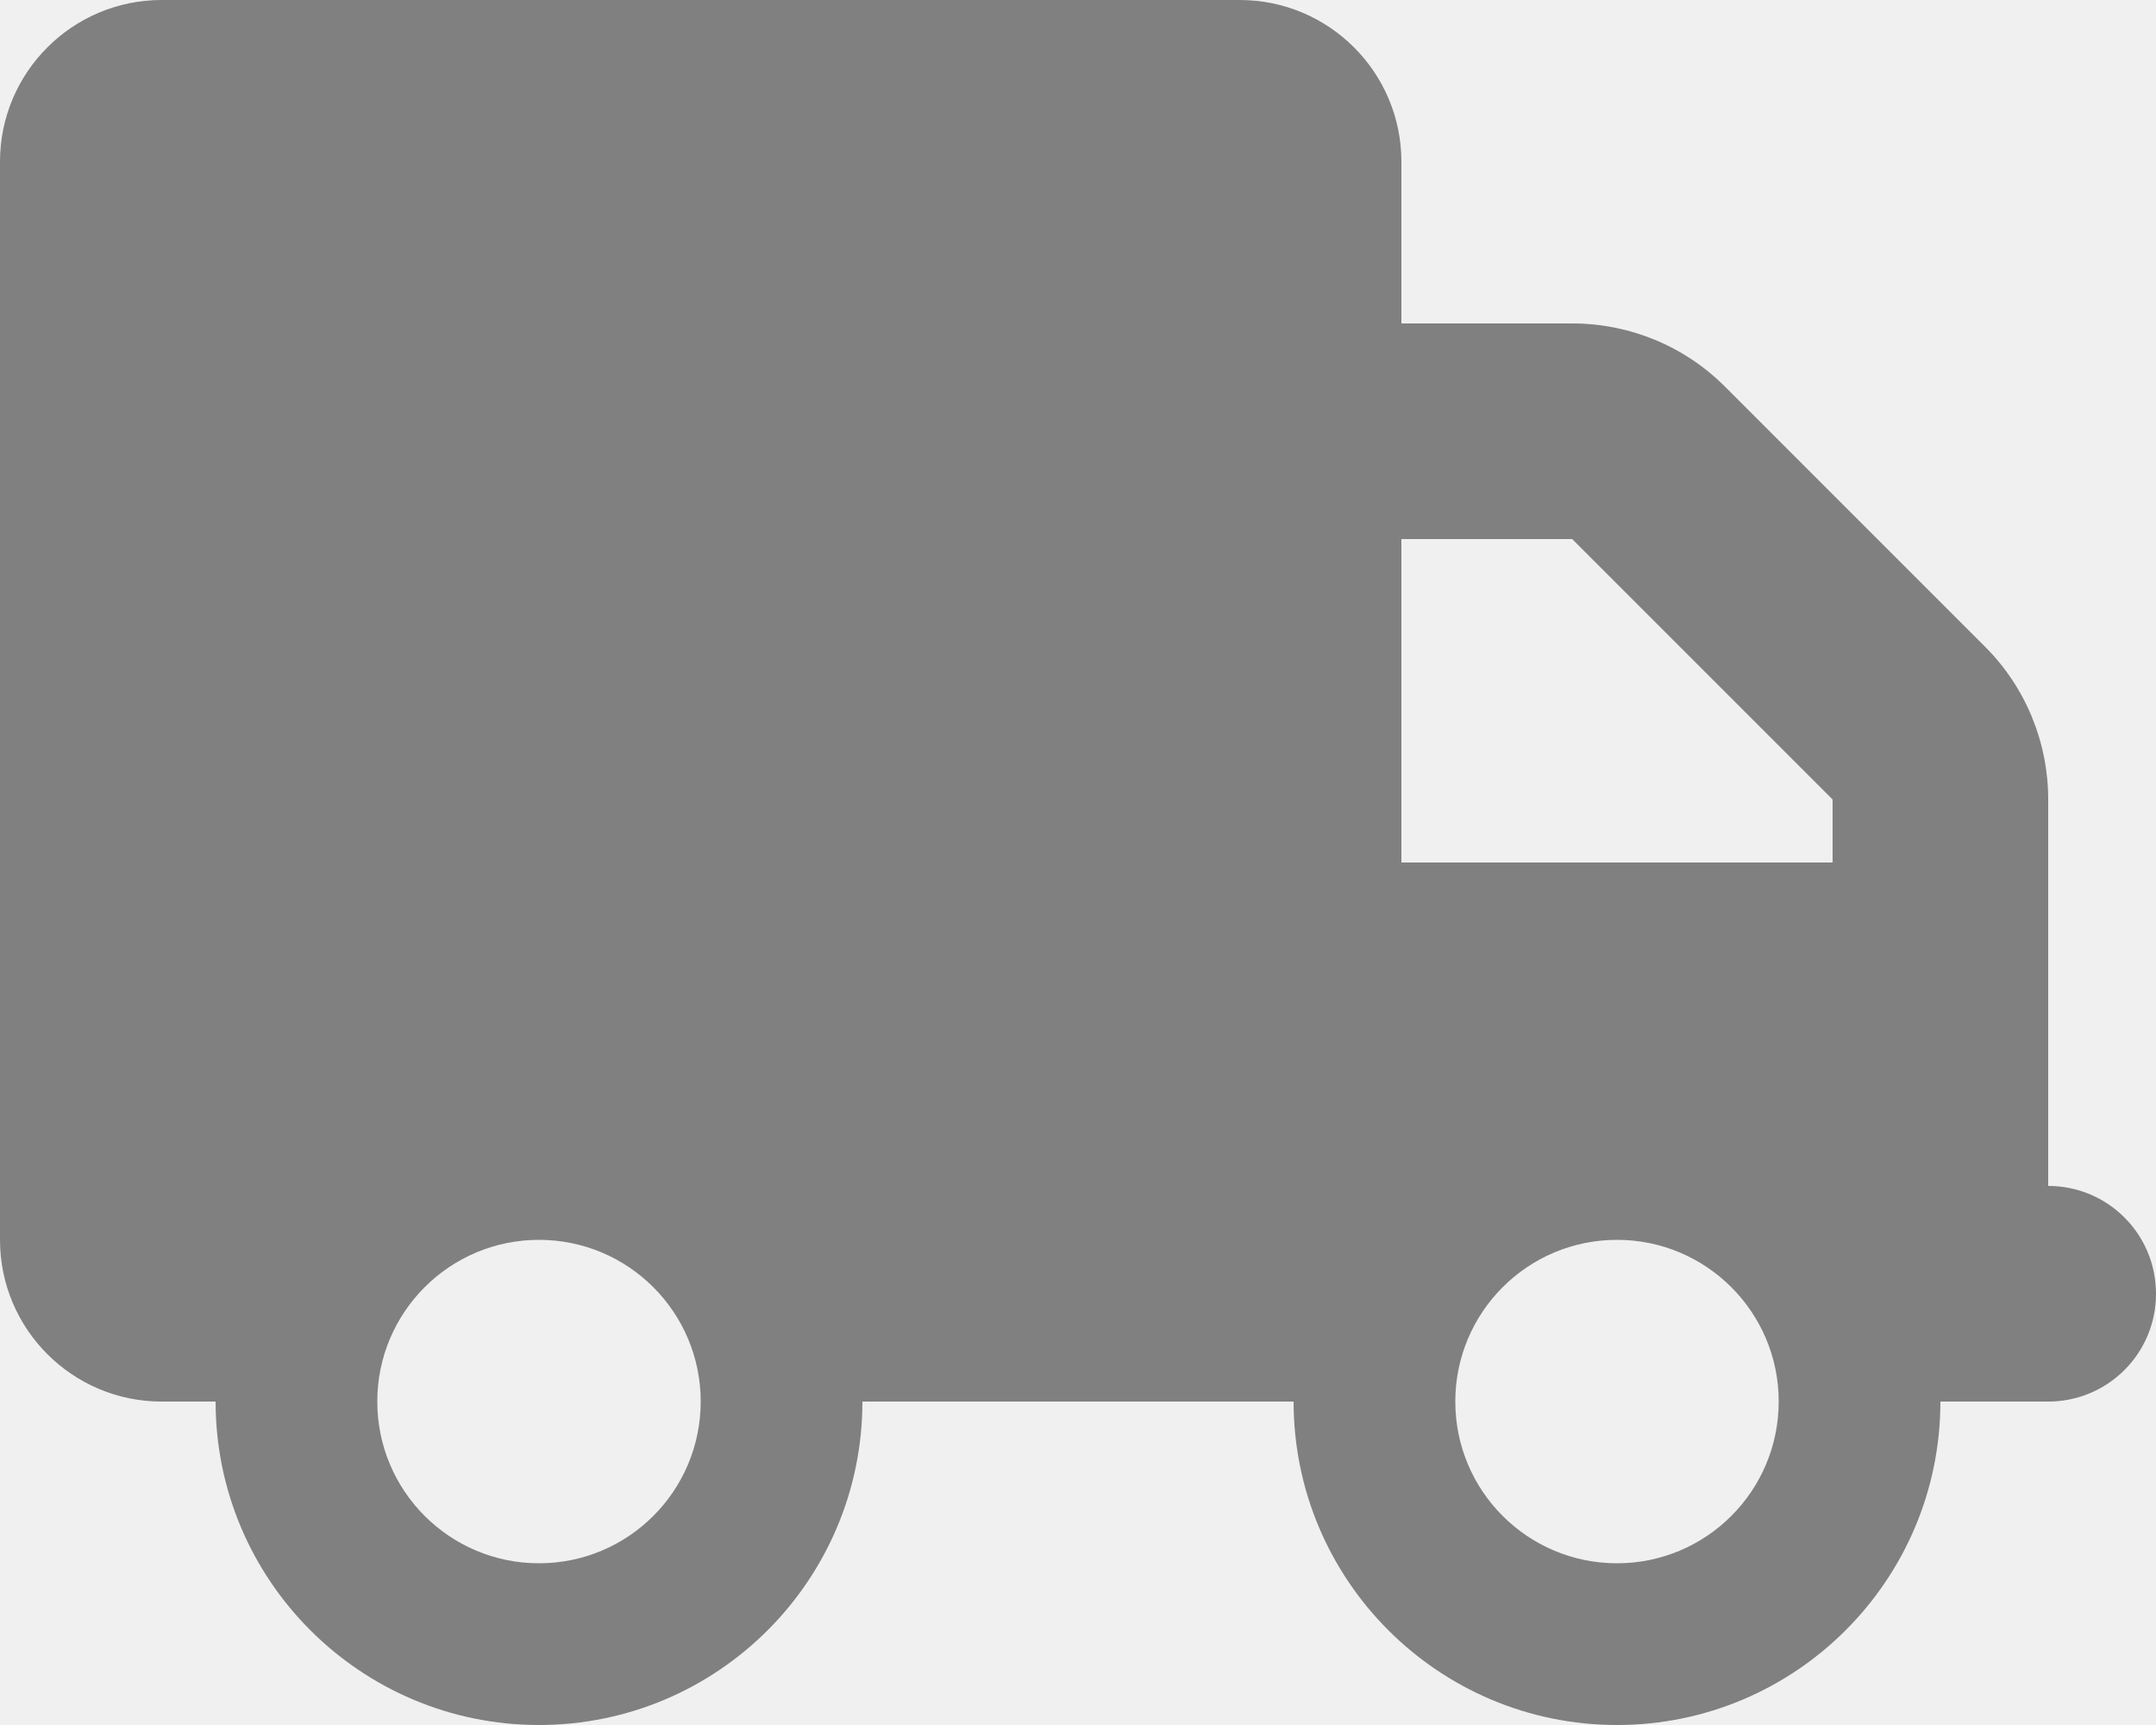
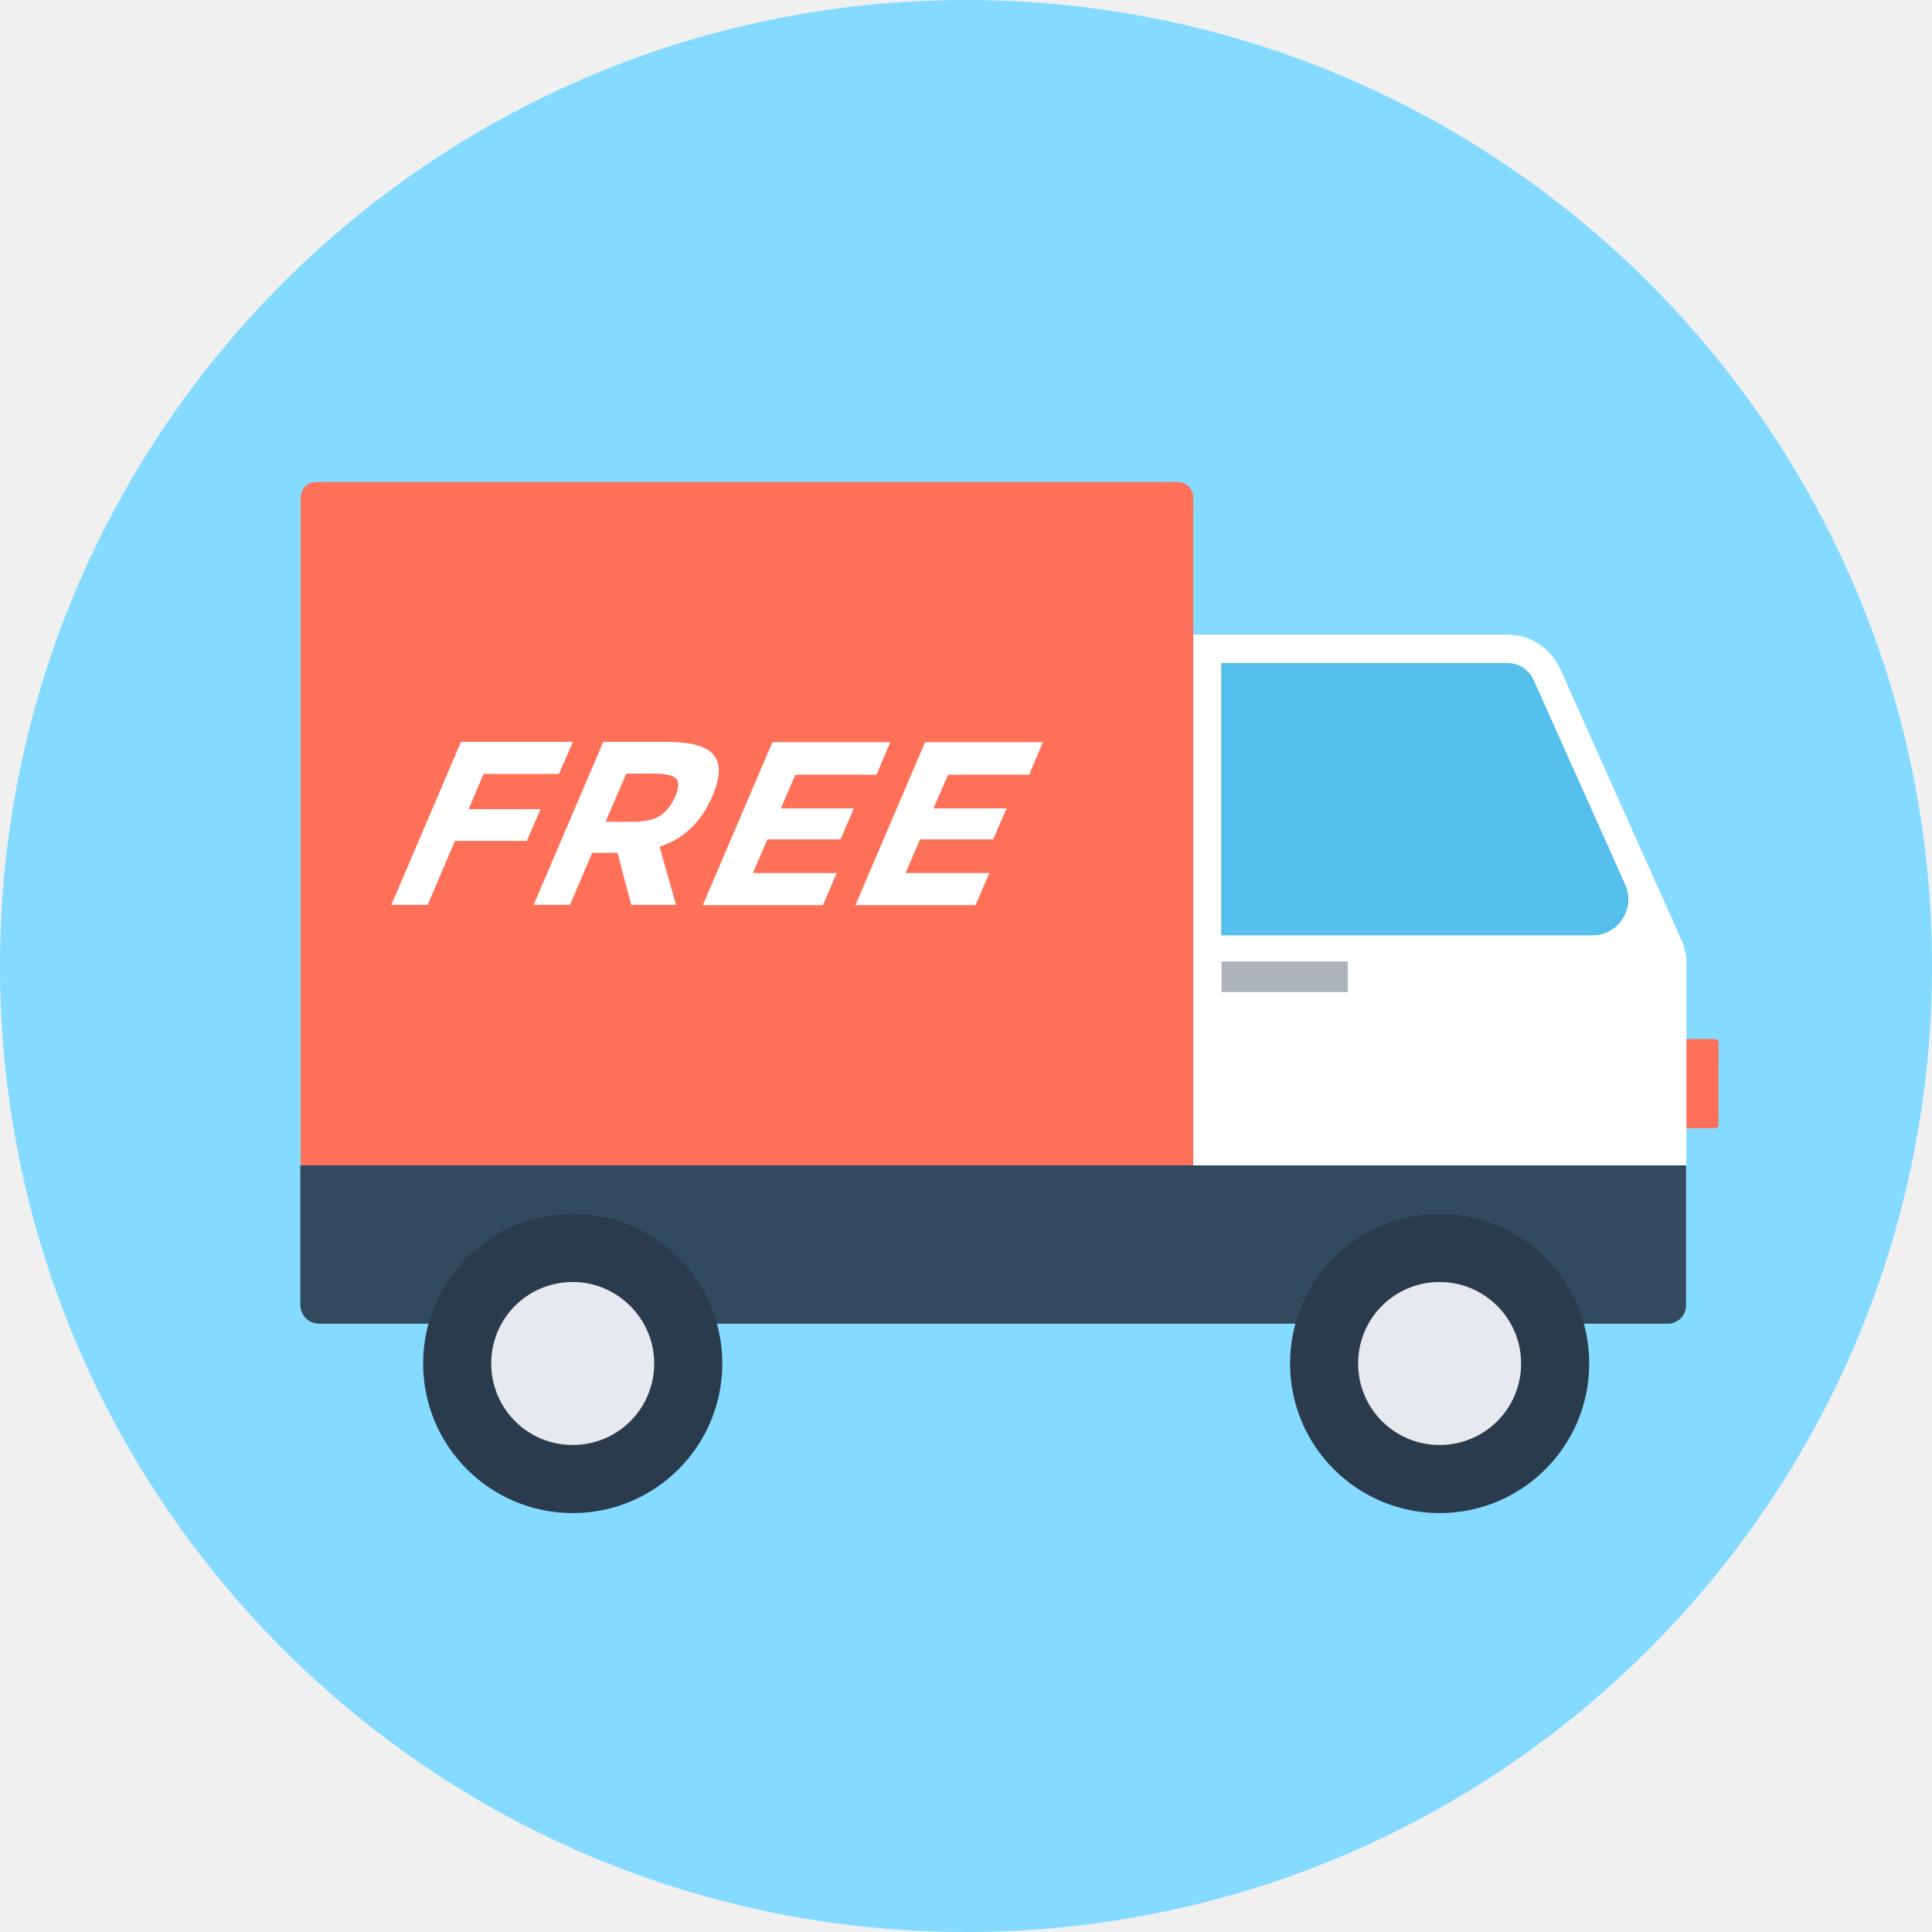
- <svg xmlns="http://www.w3.org/2000/svg" viewBox="0 0 640 512">
-   <path fill="#808080" d="M48 0C21.5 0 0 21.5 0 48V368c0 26.5 21.5 48 48 48H64c0 53 43 96 96 96s96-43 96-96H384c0 53 43 96 96 96s96-43 96-96h32c17.7 0 32-14.3 32-32s-14.3-32-32-32V288 256 237.3c0-17-6.7-33.3-18.7-45.3L512 114.7c-12-12-28.3-18.7-45.3-18.7H416V48c0-26.5-21.5-48-48-48H48zM416 160h50.7L544 237.3V256H416V160zM112 416a48 48 0 1 1 96 0 48 48 0 1 1 -96 0zm368-48a48 48 0 1 1 0 96 48 48 0 1 1 0-96z" />
+ <svg xmlns="http://www.w3.org/2000/svg" version="1.1" id="Layer_1" viewBox="0 0 505 505" xml:space="preserve">
+   <circle style="fill:#84DBFF;" cx="252.5" cy="252.5" r="252.5" />
+   <g>
+     <path style="fill:#FF7058;" d="M438.7,294.9h9.6c0.5,0,0.9-0.4,0.9-0.9v-21.5c0-0.5-0.4-0.9-0.9-0.9h-9.6V294.9z" />
+     <path style="fill:#FF7058;" d="M311.8,304.6H78.6V130c0-2.2,1.8-4,4-4h225.3c2.2,0,4,1.8,4,4v174.6H311.8z" />
+   </g>
+   <path style="fill:#324A5E;" d="M435.9,346H83.4c-2.7,0-4.9-2.2-4.9-4.9v-36.5h362.2v36.5C440.8,343.8,438.6,346,435.9,346z" />
+   <path style="fill:#FFFFFF;" d="M394.1,165.9h-82.2v138.7h128.9v-52.8c0-2.1-0.4-4.2-1.3-6.1l-31.7-70.9  C405.3,169.4,400,165.9,394.1,165.9z" />
+   <path style="fill:#54C0EB;" d="M424.8,231.2l-23.9-53.4c-1.2-2.7-3.9-4.5-6.9-4.5h-74.8v71.2h97  C423.1,244.5,427.6,237.4,424.8,231.2z" />
+   <rect x="319.3" y="251.3" style="fill:#ACB3BA;" width="33" height="8" />
+   <path style="fill:#2B3B4E;" d="M376.3,317.3L376.3,317.3c-21.6,0-39.1,17.5-39.1,39.1l0,0c0,21.6,17.5,39.1,39.1,39.1l0,0  c21.6,0,39.1-17.5,39.1-39.1l0,0C415.4,334.8,397.9,317.3,376.3,317.3z" />
+   <path style="fill:#E6E9EE;" d="M376.3,335.1L376.3,335.1c-11.8,0-21.3,9.5-21.3,21.3l0,0c0,11.8,9.5,21.3,21.3,21.3l0,0  c11.8,0,21.3-9.5,21.3-21.3l0,0C397.6,344.7,388.1,335.1,376.3,335.1z" />
+   <path style="fill:#2B3B4E;" d="M149.7,317.3L149.7,317.3c-21.6,0-39.1,17.5-39.1,39.1l0,0c0,21.6,17.5,39.1,39.1,39.1l0,0  c21.6,0,39.1-17.5,39.1-39.1l0,0C188.8,334.8,171.3,317.3,149.7,317.3z" />
+   <path style="fill:#E6E9EE;" d="M149.7,335.1L149.7,335.1c-11.8,0-21.3,9.5-21.3,21.3l0,0c0,11.8,9.5,21.3,21.3,21.3l0,0  c11.8,0,21.3-9.5,21.3-21.3l0,0C171,344.7,161.4,335.1,149.7,335.1z" />
+   <g>
+     <path style="fill:#FFFFFF;" d="M149.7,194l-3.6,8.3h-19.7l-3.9,9.2h18.8l-3.6,8.3h-18.8l-7.1,16.7h-9.5l18.2-42.6h29.2V194z" />
+     <path style="fill:#FFFFFF;" d="M186.2,208.1c-2.9,6.8-7.5,11.2-13.8,13.2l4.3,15.2H165l-3.6-13.6h-6.6l-5.8,13.6h-9.5l18.2-42.6   h16.1c6.6,0,10.9,1.1,12.7,3.4C188.5,199.6,188.3,203.2,186.2,208.1z M172.6,213.2c1.6-1.1,2.9-2.7,3.9-5s1-3.9,0.2-4.7   c-0.9-0.9-2.8-1.3-5.9-1.3h-7.1l-5.4,12.6h6.9C168.5,214.8,171,214.3,172.6,213.2z" />
+     <path style="fill:#FFFFFF;" d="M232.7,194l-3.6,8.5h-21.2l-3.8,8.8h19.1l-3.5,8.1h-19.1l-3.8,8.8h21.9l-3.6,8.4h-31.4l18.2-42.6   H232.7z" />
+     <path style="fill:#FFFFFF;" d="M272.6,194l-3.6,8.5h-21.2l-3.8,8.8h19.1l-3.5,8.1h-19.1l-3.8,8.8h21.9l-3.6,8.4h-31.4l18.2-42.6   H272.6z" />
+   </g>
</svg>
